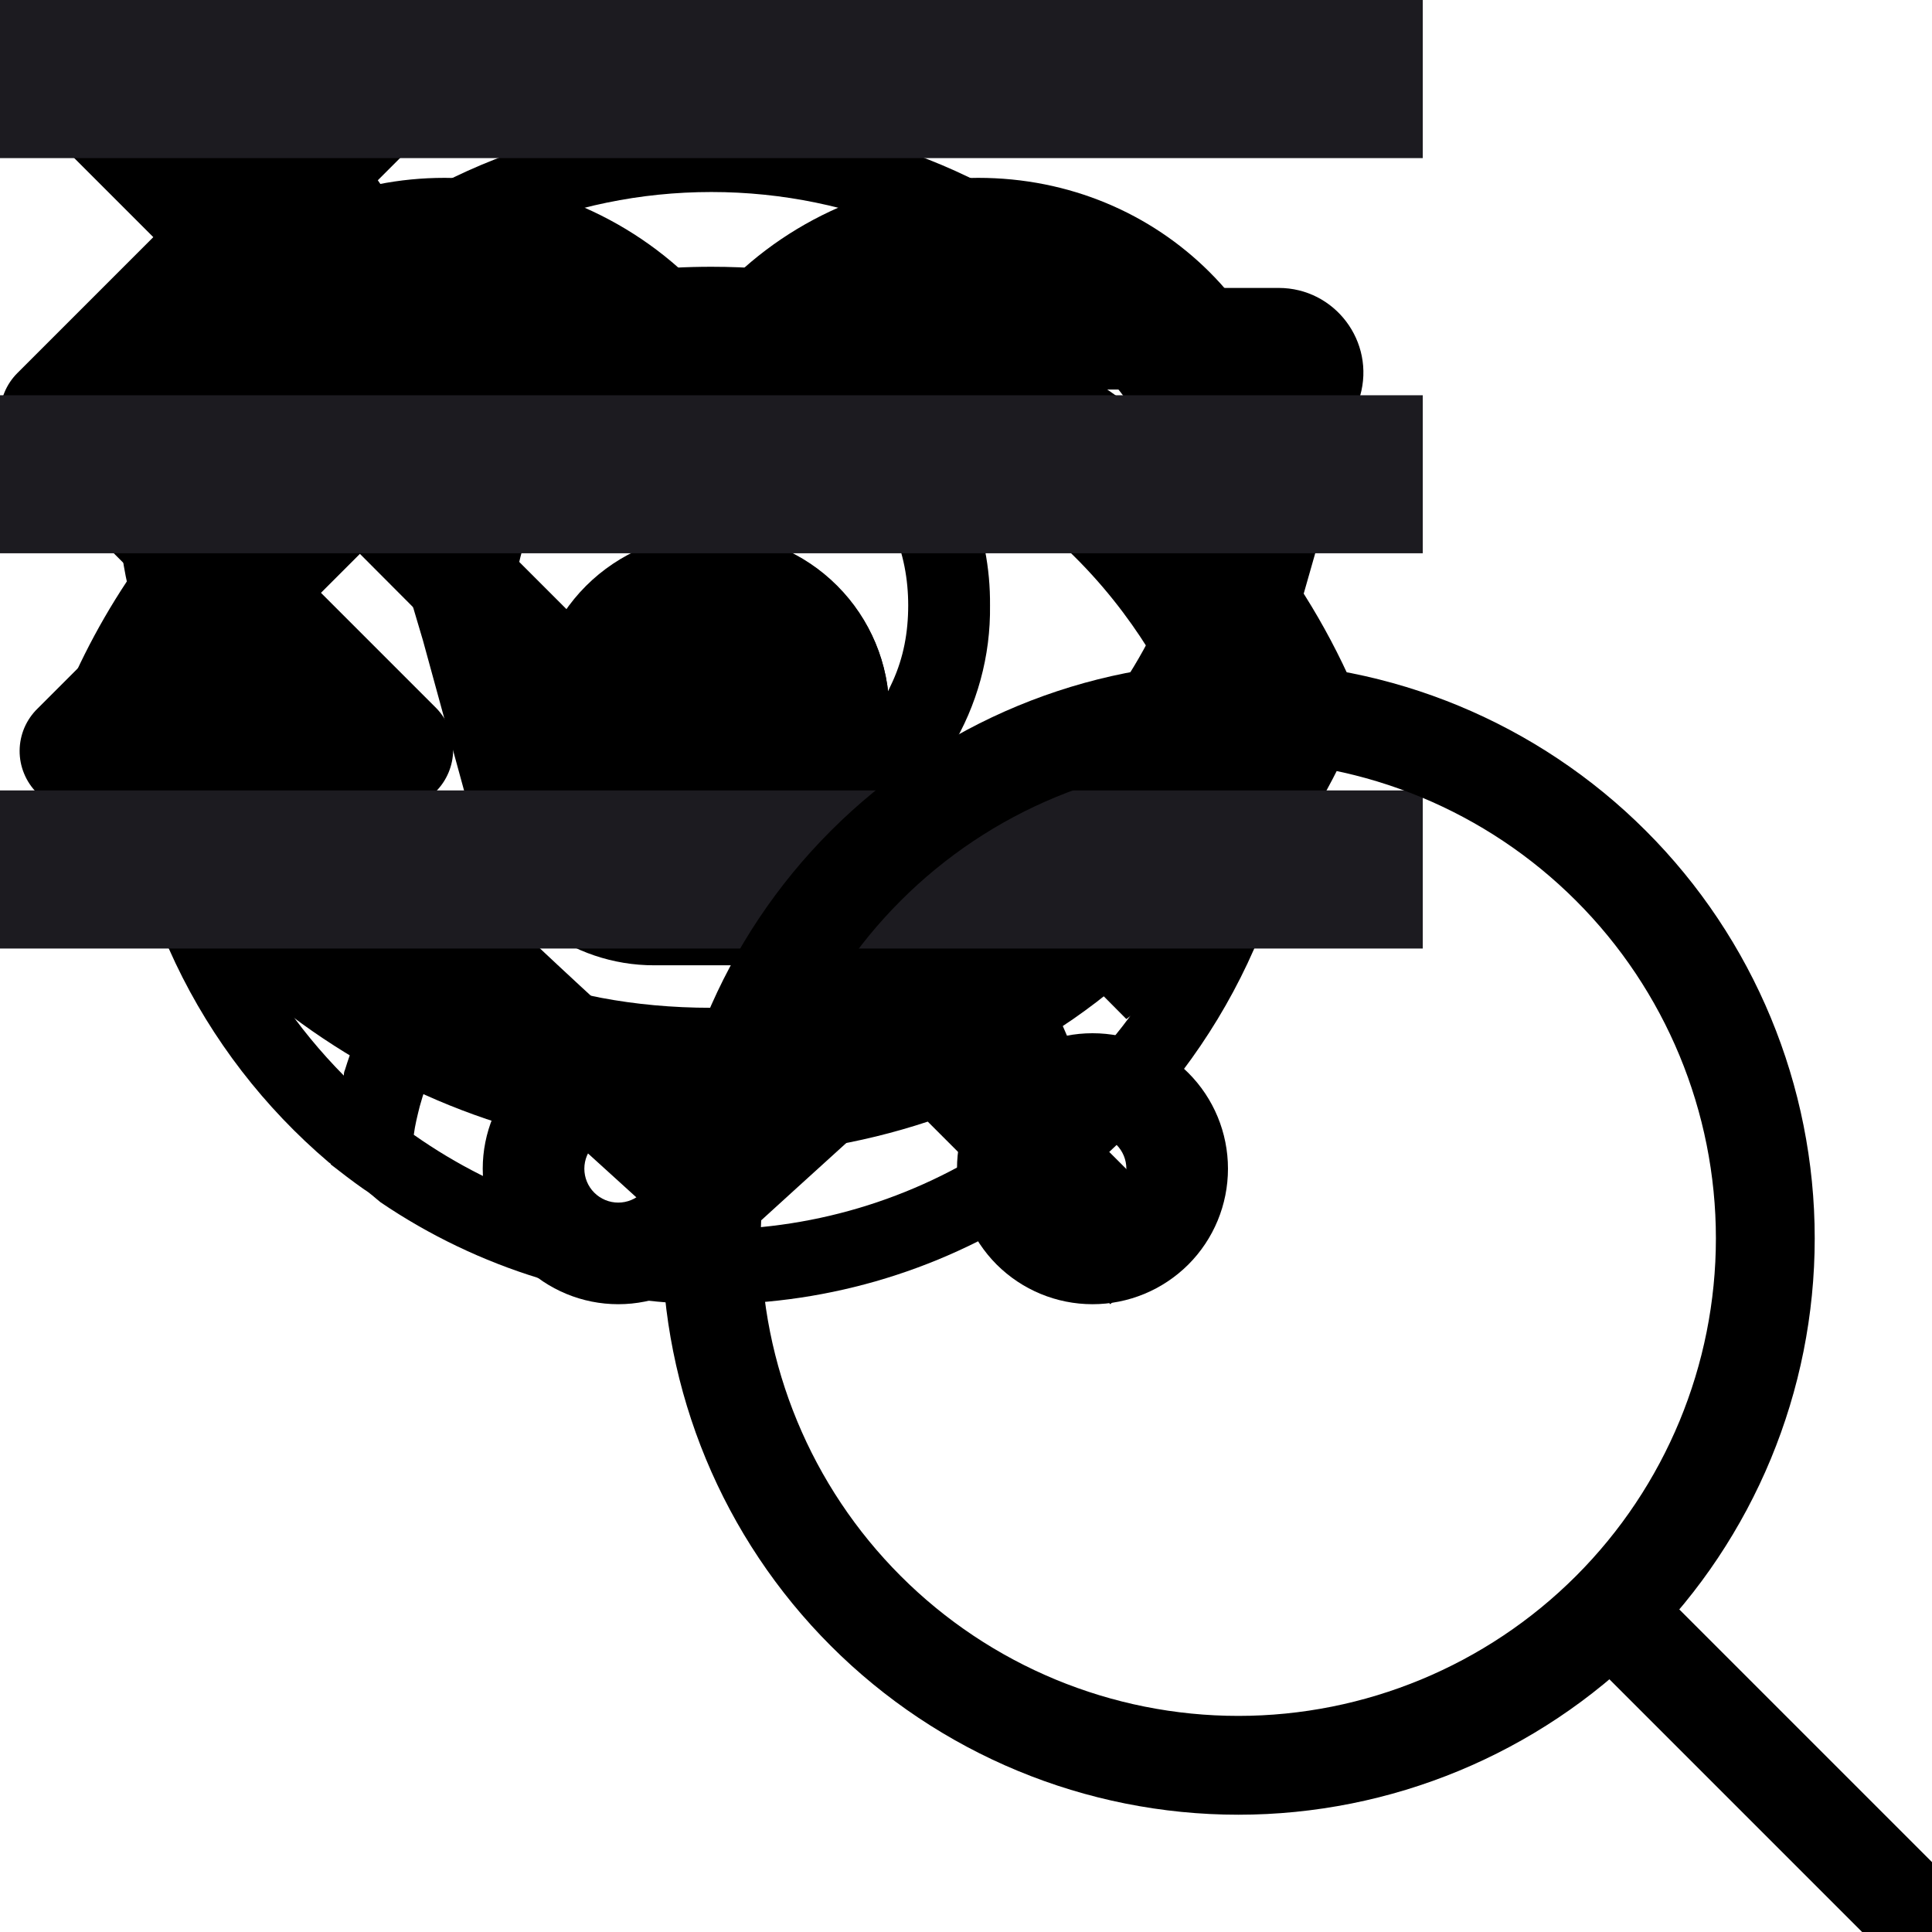
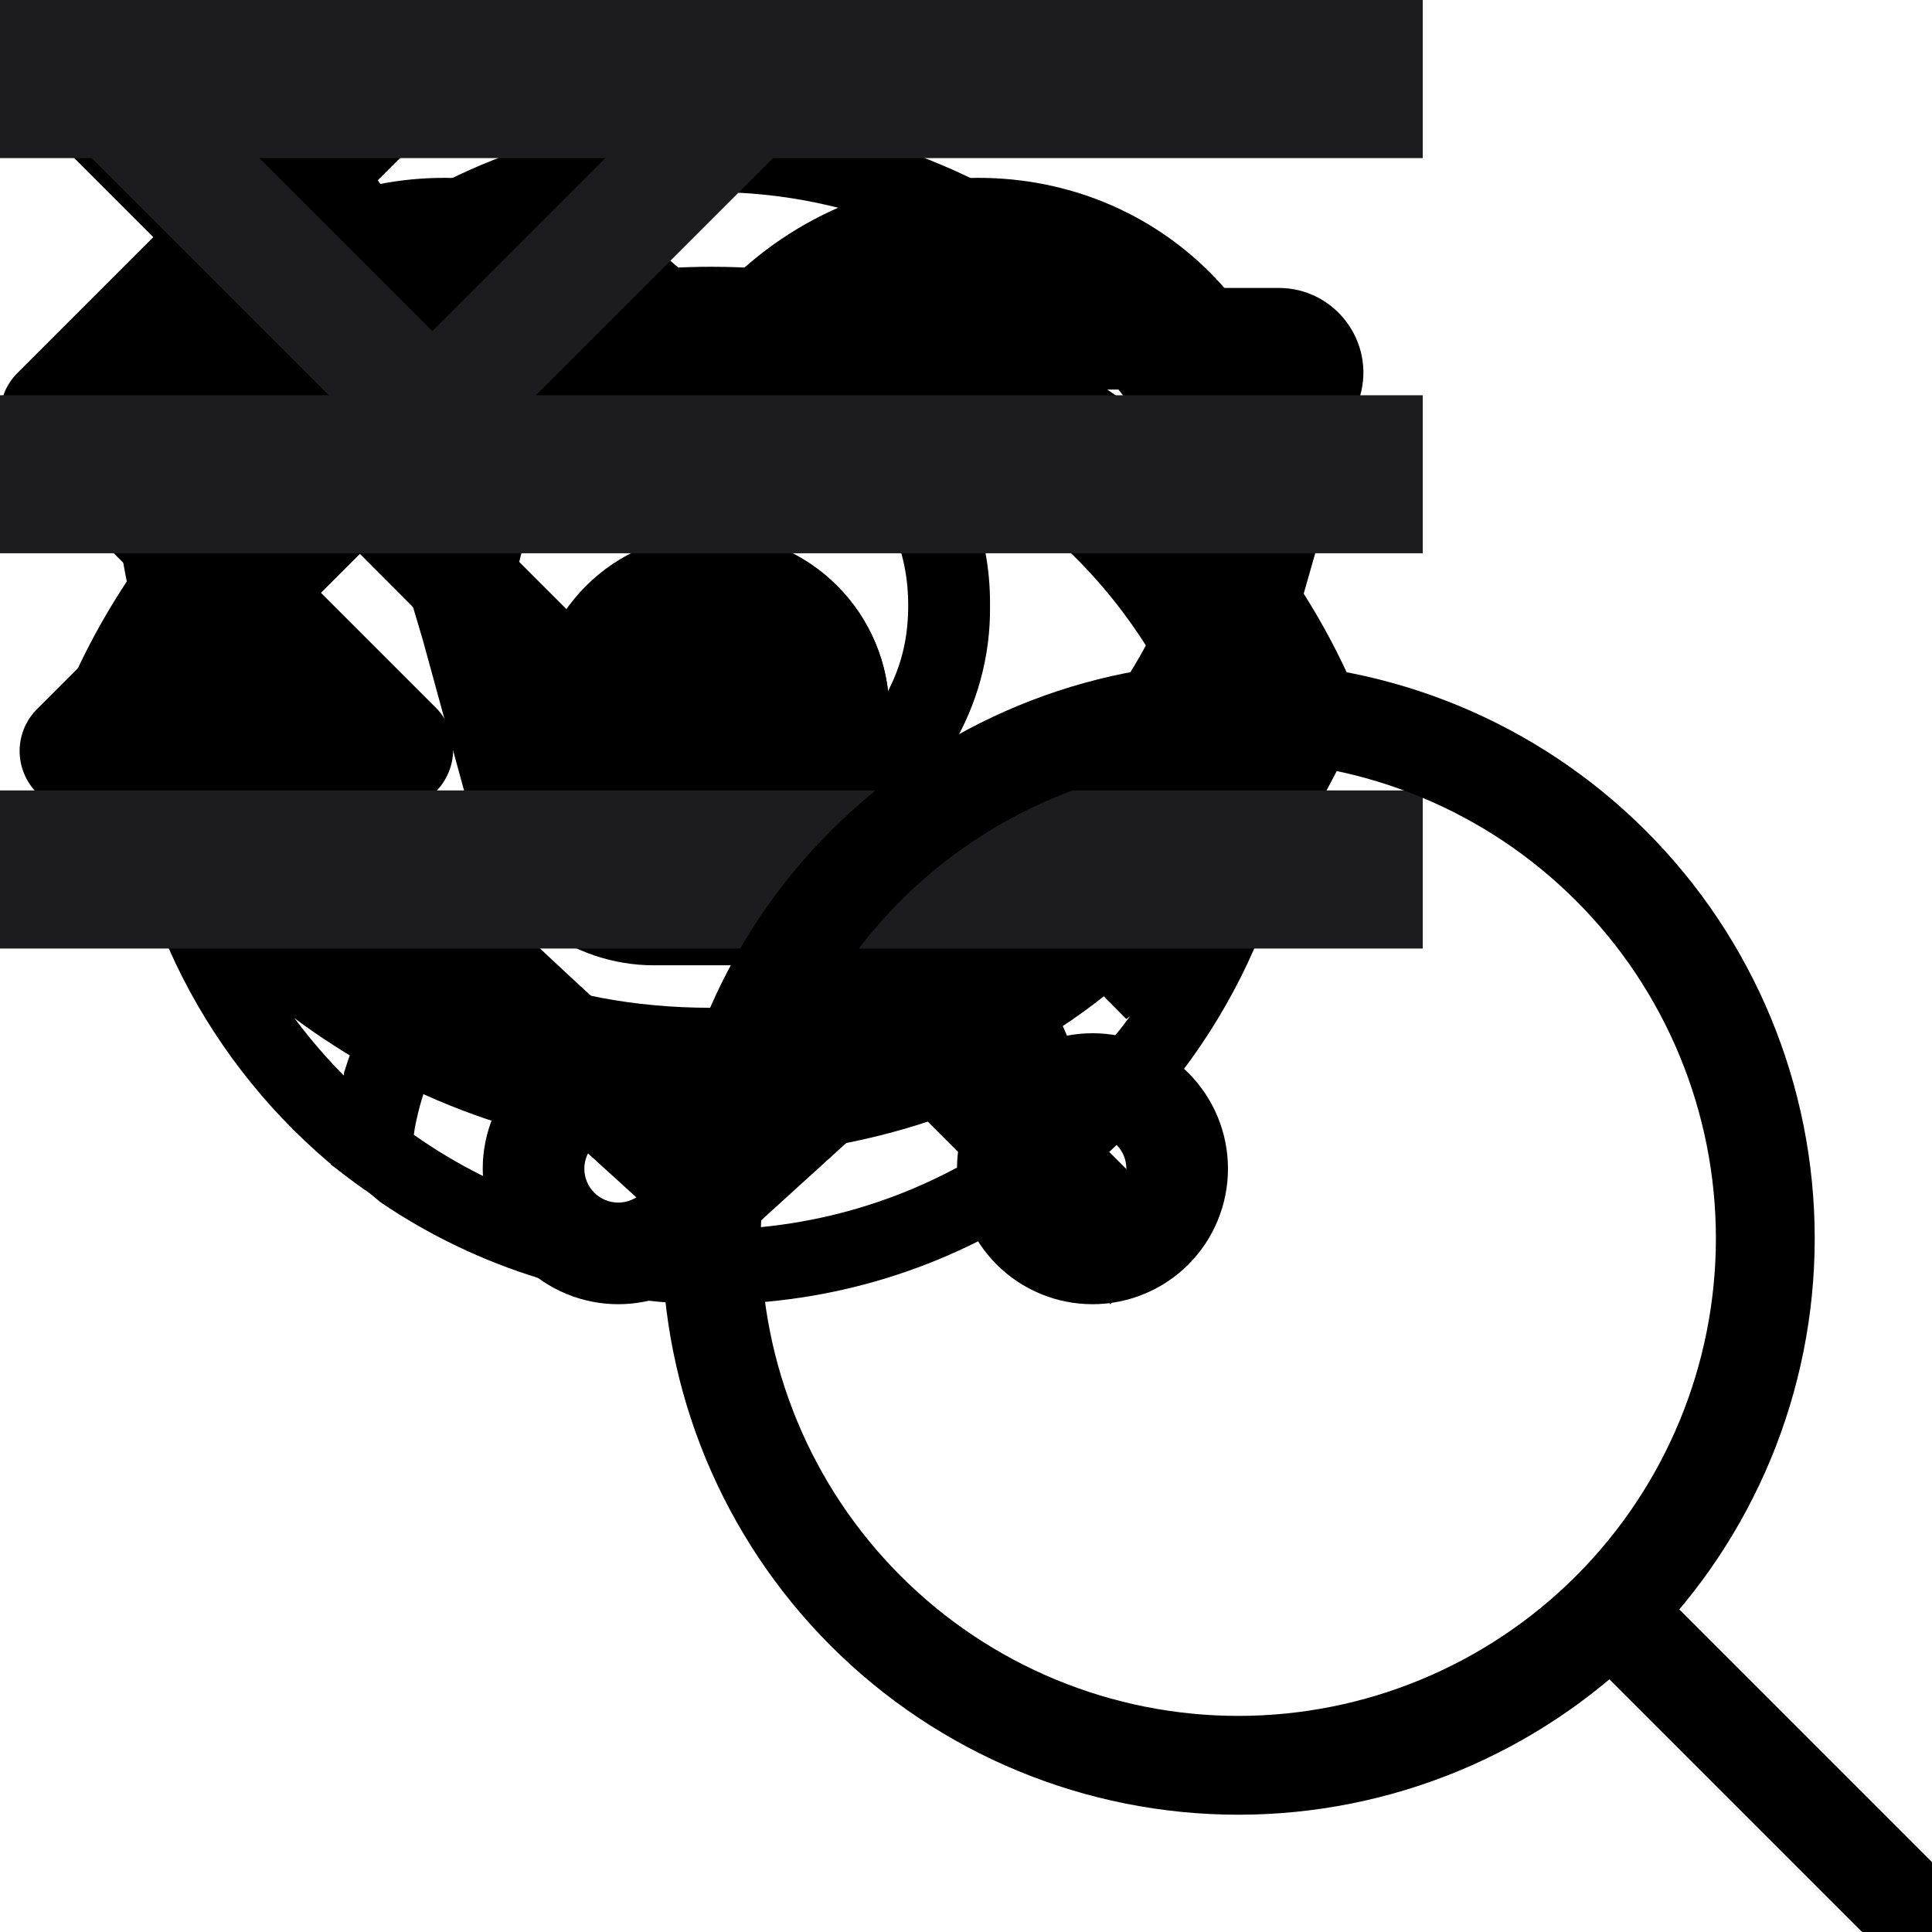
<svg xmlns="http://www.w3.org/2000/svg">
  <g id="like">
    <svg width="25" height="24" viewBox="0 0 25 24" fill="none">
      <path d="M12.1 18.55L12 18.65L11.89 18.55C7.14 14.24 4 11.39 4 8.5C4 6.5 5.5 5 7.5 5C9.04 5 10.54 6 11.07 7.36H12.93C13.46 6 14.96 5 16.5 5C18.5 5 20 6.5 20 8.5C20 11.39 16.86 14.24 12.1 18.55ZM16.5 3C14.76 3 13.09 3.81 12 5.08C10.91 3.81 9.24 3 7.5 3C4.42 3 2 5.41 2 8.5C2 12.27 5.4 15.36 10.55 20.03L12 21.35L13.45 20.03C18.6 15.36 22 12.27 22 8.5C22 5.41 19.58 3 16.5 3Z" fill="currentColor" />
    </svg>
  </g>
  <g id="cart">
    <svg width="25" height="24" viewBox="0 0 25 24" fill="none">
      <path d="M3 2.857C3 2.63 3.09 2.412 3.251 2.251C3.412 2.09 3.63 2 3.857 2H4.495C5.581 2 6.232 2.73 6.603 3.409C6.851 3.862 7.031 4.386 7.171 4.862C7.209 4.859 7.248 4.857 7.286 4.857H21.569C22.518 4.857 23.203 5.765 22.943 6.678L20.854 14.002C20.666 14.659 20.27 15.237 19.725 15.649C19.18 16.061 18.515 16.283 17.832 16.283H11.034C10.346 16.284 9.676 16.057 9.129 15.64C8.581 15.222 8.186 14.637 8.003 13.973L7.135 10.805L5.695 5.95L5.694 5.941C5.515 5.293 5.349 4.686 5.099 4.233C4.861 3.793 4.669 3.714 4.496 3.714H3.857C3.63 3.714 3.412 3.624 3.251 3.463C3.09 3.302 3 3.084 3 2.857ZM8.798 10.389L9.656 13.519C9.827 14.138 10.391 14.569 11.034 14.569H17.832C18.142 14.569 18.445 14.468 18.692 14.281C18.94 14.094 19.12 13.831 19.206 13.533L21.191 6.571H7.669L8.782 10.328L8.798 10.389ZM12.714 19.714C12.714 20.32 12.473 20.902 12.045 21.331C11.616 21.759 11.035 22 10.429 22C9.822 22 9.241 21.759 8.812 21.331C8.384 20.902 8.143 20.32 8.143 19.714C8.143 19.108 8.384 18.527 8.812 18.098C9.241 17.669 9.822 17.429 10.429 17.429C11.035 17.429 11.616 17.669 12.045 18.098C12.473 18.527 12.714 19.108 12.714 19.714ZM11 19.714C11 19.563 10.94 19.417 10.833 19.31C10.726 19.203 10.58 19.143 10.429 19.143C10.277 19.143 10.132 19.203 10.024 19.31C9.917 19.417 9.857 19.563 9.857 19.714C9.857 19.866 9.917 20.011 10.024 20.118C10.132 20.226 10.277 20.286 10.429 20.286C10.58 20.286 10.726 20.226 10.833 20.118C10.94 20.011 11 19.866 11 19.714ZM20.714 19.714C20.714 20.32 20.474 20.902 20.045 21.331C19.616 21.759 19.035 22 18.429 22C17.822 22 17.241 21.759 16.812 21.331C16.384 20.902 16.143 20.32 16.143 19.714C16.143 19.108 16.384 18.527 16.812 18.098C17.241 17.669 17.822 17.429 18.429 17.429C19.035 17.429 19.616 17.669 20.045 18.098C20.474 18.527 20.714 19.108 20.714 19.714ZM19 19.714C19 19.563 18.94 19.417 18.833 19.31C18.726 19.203 18.58 19.143 18.429 19.143C18.277 19.143 18.132 19.203 18.024 19.31C17.917 19.417 17.857 19.563 17.857 19.714C17.857 19.866 17.917 20.011 18.024 20.118C18.132 20.226 18.277 20.286 18.429 20.286C18.58 20.286 18.726 20.226 18.833 20.118C18.94 20.011 19 19.866 19 19.714Z" fill="currentColor" />
    </svg>
  </g>
  <g id="account">
    <svg width="25" height="24" viewBox="0 0 25 24" fill="none">
      <path d="M22 11.99C22 6.475 17.52 2 12 2C6.48 2 2 6.475 2 11.99C2 15.027 3.38 17.765 5.54 19.602C5.56 19.622 5.58 19.622 5.58 19.642C5.76 19.782 5.94 19.922 6.14 20.062C6.24 20.122 6.32 20.201 6.42 20.281C8.073 21.402 10.023 22 12.02 22C14.017 22 15.967 21.402 17.62 20.281C17.72 20.221 17.8 20.142 17.9 20.081C18.08 19.942 18.28 19.802 18.46 19.663C18.48 19.642 18.5 19.642 18.5 19.622C20.62 17.764 22 15.027 22 11.99ZM12 20.741C10.12 20.741 8.4 20.141 6.98 19.142C7 18.983 7.04 18.824 7.08 18.664C7.199 18.23 7.374 17.814 7.6 17.425C7.82 17.045 8.08 16.705 8.4 16.405C8.7 16.105 9.06 15.826 9.42 15.606C9.8 15.386 10.2 15.226 10.64 15.106C11.083 14.987 11.541 14.927 12 14.928C13.363 14.918 14.677 15.441 15.66 16.385C16.12 16.845 16.48 17.385 16.74 18.004C16.88 18.364 16.98 18.744 17.04 19.142C15.564 20.18 13.804 20.738 12 20.741ZM8.94 11.491C8.764 11.088 8.675 10.652 8.68 10.211C8.68 9.773 8.76 9.332 8.94 8.932C9.12 8.533 9.36 8.174 9.66 7.874C9.96 7.574 10.32 7.335 10.72 7.155C11.12 6.975 11.56 6.895 12 6.895C12.46 6.895 12.88 6.975 13.28 7.155C13.68 7.335 14.04 7.575 14.34 7.874C14.64 8.174 14.88 8.534 15.06 8.932C15.24 9.332 15.32 9.773 15.32 10.211C15.32 10.671 15.24 11.091 15.06 11.49C14.886 11.884 14.642 12.243 14.34 12.55C14.033 12.852 13.674 13.095 13.28 13.269C12.454 13.608 11.527 13.608 10.7 13.269C10.306 13.095 9.947 12.852 9.64 12.55C9.337 12.248 9.099 11.888 8.94 11.491ZM18.22 18.124C18.22 18.084 18.2 18.064 18.2 18.024C18.003 17.398 17.713 16.805 17.34 16.266C16.966 15.723 16.507 15.244 15.98 14.848C15.578 14.545 15.141 14.29 14.68 14.088C14.89 13.949 15.084 13.789 15.26 13.609C15.558 13.314 15.82 12.985 16.04 12.629C16.483 11.901 16.712 11.063 16.7 10.211C16.706 9.581 16.584 8.955 16.34 8.374C16.099 7.813 15.753 7.304 15.32 6.875C14.888 6.45 14.379 6.111 13.82 5.875C13.237 5.632 12.611 5.51 11.98 5.516C11.349 5.51 10.723 5.633 10.14 5.876C9.577 6.111 9.066 6.458 8.64 6.895C8.215 7.327 7.876 7.836 7.64 8.394C7.396 8.975 7.274 9.601 7.28 10.231C7.28 10.671 7.34 11.091 7.46 11.49C7.58 11.91 7.74 12.29 7.96 12.649C8.16 13.009 8.44 13.329 8.74 13.629C8.92 13.809 9.12 13.967 9.34 14.107C8.877 14.315 8.441 14.577 8.04 14.887C7.52 15.287 7.06 15.766 6.68 16.286C6.303 16.823 6.013 17.416 5.82 18.044C5.8 18.084 5.8 18.124 5.8 18.144C4.22 16.545 3.24 14.387 3.24 11.99C3.24 7.175 7.18 3.239 12 3.239C16.82 3.239 20.76 7.175 20.76 11.99C20.757 14.29 19.844 16.495 18.22 18.124Z" fill="currentColor" />
    </svg>
  </g>
  <g id="chev-right">
    <svg width="8" height="14" viewBox="0 0 8 14" fill="none">
      <path fill-rule="evenodd" clip-rule="evenodd" d="M7.707 6.293C7.895 6.48 8 6.735 8 7C8 7.265 7.895 7.519 7.707 7.707L2.05 13.364C1.958 13.459 1.848 13.536 1.726 13.588C1.604 13.64 1.473 13.668 1.34 13.669C1.207 13.67 1.075 13.645 0.952 13.595C0.829 13.544 0.718 13.47 0.624 13.376C0.53 13.282 0.456 13.171 0.406 13.048C0.355 12.925 0.33 12.793 0.331 12.661C0.332 12.528 0.36 12.396 0.412 12.274C0.465 12.152 0.541 12.042 0.636 11.95L5.586 7L0.636 2.05C0.454 1.861 0.353 1.609 0.356 1.347C0.358 1.084 0.463 0.834 0.649 0.648C0.834 0.463 1.085 0.358 1.347 0.355C1.609 0.353 1.862 0.454 2.05 0.636L7.707 6.293Z" fill="currentColor" />
    </svg>
  </g>
  <g id="chev-left">
    <svg width="8" height="14" viewBox="0 0 8 14" fill="none">
      <path fill-rule="evenodd" clip-rule="evenodd" d="M0.293 7.707C0.105 7.519 0 7.265 0 7C0 6.735 0.105 6.481 0.293 6.293L5.95 0.636C6.042 0.54 6.152 0.464 6.274 0.412C6.396 0.359 6.528 0.332 6.66 0.331C6.793 0.33 6.925 0.355 7.048 0.405C7.171 0.455 7.282 0.53 7.376 0.624C7.47 0.717 7.544 0.829 7.595 0.952C7.645 1.075 7.67 1.207 7.669 1.339C7.668 1.472 7.64 1.603 7.588 1.725C7.535 1.847 7.459 1.958 7.364 2.05L2.414 7L7.364 11.95C7.546 12.139 7.647 12.391 7.644 12.653C7.642 12.916 7.537 13.166 7.352 13.352C7.166 13.537 6.915 13.642 6.653 13.645C6.391 13.647 6.138 13.546 5.95 13.364L0.293 7.707Z" fill="currentColor" />
    </svg>
  </g>
  <g id="eye-stroke">
    <svg width="24" height="24" viewBox="0 0 24 24" fill="none">
      <path d="M2 5.27L3.28 4L20 20.72L18.73 22L15.65 18.92C14.5 19.3 13.28 19.5 12 19.5C7 19.5 2.73 16.39 1 12C1.69 10.24 2.79 8.69 4.19 7.46L2 5.27ZM12 9C12.796 9 13.559 9.316 14.121 9.879C14.684 10.441 15 11.204 15 12C15.001 12.341 14.943 12.679 14.83 13L11 9.17C11.321 9.057 11.659 8.999 12 9ZM12 4.5C17 4.5 21.27 7.61 23 12C22.184 14.073 20.797 15.873 19 17.19L17.58 15.76C18.963 14.803 20.078 13.509 20.82 12C20.012 10.35 18.756 8.96 17.197 7.987C15.638 7.015 13.838 6.5 12 6.5C10.91 6.5 9.84 6.68 8.84 7L7.3 5.47C8.74 4.85 10.33 4.5 12 4.5ZM3.18 12C3.988 13.65 5.244 15.04 6.803 16.012C8.362 16.985 10.162 17.5 12 17.5C12.69 17.5 13.37 17.43 14 17.29L11.72 15C11.024 14.925 10.375 14.615 9.88 14.12C9.385 13.625 9.075 12.976 9 12.28L5.6 8.87C4.61 9.72 3.78 10.78 3.18 12Z" fill="currentColor" />
    </svg>
  </g>
  <g id="eye">
    <svg width="24" height="24" viewBox="0 0 24 24" fill="none">
      <path d="M12 9C11.206 9.005 10.446 9.323 9.884 9.884C9.323 10.446 9.005 11.206 9 12C9 13.642 10.358 15 12 15C13.641 15 15 13.642 15 12C15 10.359 13.641 9 12 9Z" fill="currentColor" />
      <path d="M12 5C4.367 5 2.073 11.617 2.052 11.684L1.946 12L2.051 12.316C2.073 12.383 4.367 19 12 19C19.633 19 21.927 12.383 21.948 12.316L22.054 12L21.949 11.684C21.927 11.617 19.633 5 12 5ZM12 17C6.649 17 4.576 13.154 4.074 12C4.578 10.842 6.652 7 12 7C17.351 7 19.424 10.846 19.926 12C19.422 13.158 17.348 17 12 17Z" fill="currentColor" />
    </svg>
  </g>
  <g id="menu-icon">
    <svg width="24" height="16" viewBox="0 0 24 16" fill="none">
      <path d="M0 16H24V13.333H0V16ZM0 9.333H24V6.667H0V9.333ZM0 0V2.667H24V0H0Z" fill="#1C1B20" />
    </svg>
  </g>
  <g id="search">
    <svg width="44" height="44" viewBox="0 0 44 44" fill="none">
      <path d="M27.556 27.556L32 32M12 20.889C12 23.246 12.937 25.507 14.604 27.174C16.27 28.841 18.531 29.778 20.889 29.778C23.246 29.778 25.507 28.841 27.174 27.174C28.841 25.507 29.778 23.246 29.778 20.889C29.778 18.531 28.841 16.27 27.174 14.604C25.507 12.937 23.246 12 20.889 12C18.531 12 16.27 12.937 14.604 14.604C12.937 16.27 12 18.531 12 20.889Z" stroke="currentColor" stroke-width="1.667" stroke-linecap="round" stroke-linejoin="round" />
    </svg>
  </g>
+   <g id="chev-down">
+     <svg width="14" height="8" viewBox="0 0 14 8" fill="none">
+       <path fill-rule="evenodd" clip-rule="evenodd" d="M8 7.707C7.813 7.895 7.558 8 7.293 8C7.028 8 6.774 7.895 6.586 7.707L0.929 2.05C0.834 1.958 0.758 1.848 0.705 1.726C0.653 1.604 0.625 1.473 0.624 1.34C0.623 1.207 0.648 1.075 0.698 0.952C0.749 0.829 0.823 0.718 0.917 0.624C1.011 0.53 1.122 0.456 1.245 0.406C1.368 0.355 1.5 0.33 1.633 0.331C1.765 0.332 1.897 0.36 2.019 0.412C2.141 0.465 2.251 0.541 2.343 0.636L7.293 5.586L12.243 0.636C12.432 0.454 12.684 0.353 12.947 0.356C13.209 0.358 13.46 0.463 13.645 0.649C13.831 0.834 13.936 1.085 13.938 1.347C13.94 1.609 13.839 1.862 13.657 2.05L8 7.707Z" fill="#1C1B20" />
+     </svg>
+   </g>
+   <g id="" />
  <g id="" />
  <g id="" />
  <g id="" />
</svg>
